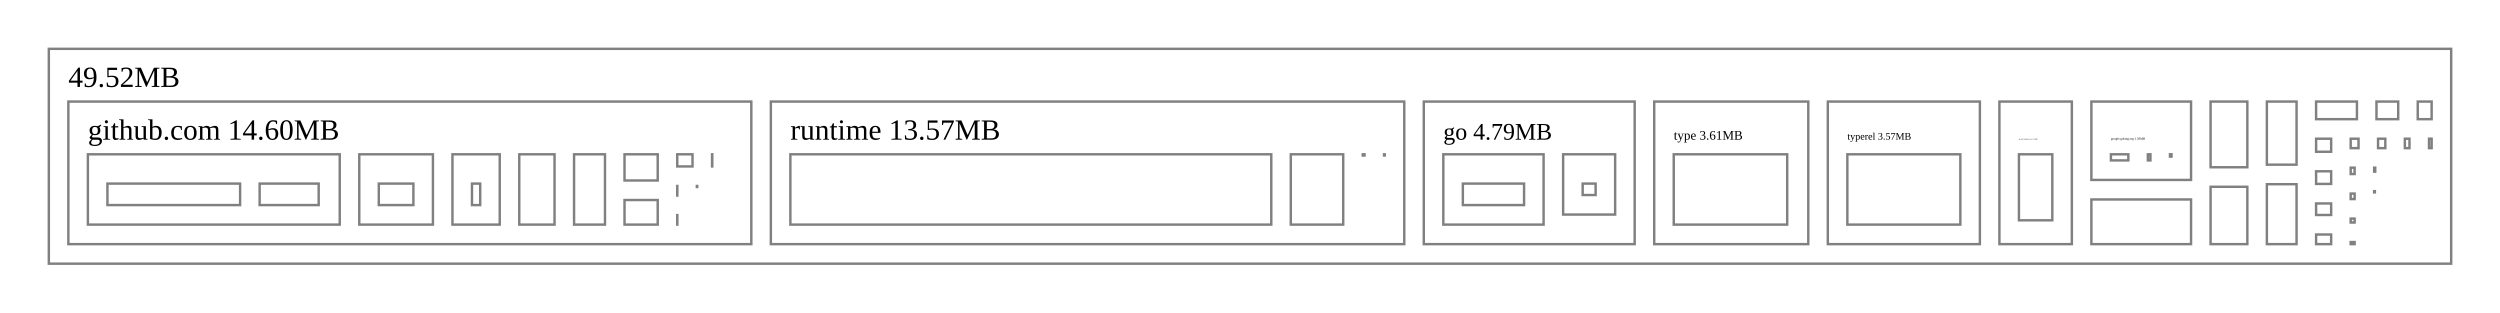
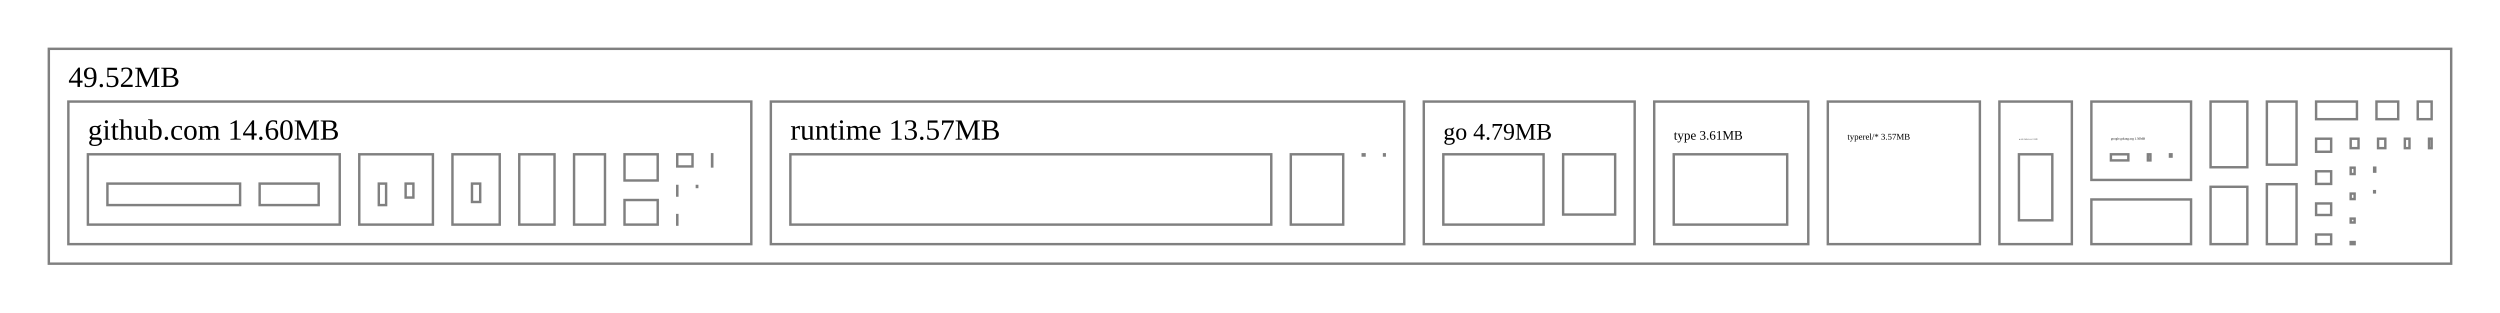
<svg xmlns="http://www.w3.org/2000/svg" viewBox="0 0 1024 128" style="background: white none repeat scroll 0% 0%;">
  <g>
    <rect x="20" y="20" width="984" height="88" style="fill: rgba(0, 0, 0, 0);opacity:1;fill-opacity:1;stroke:rgba(128,128,128,65535);stroke-width:1px;stroke-opacity:1;" />
    <text data-notex="1" text-anchor="start" transform="translate(28,35.6) scale(1)" style="font-family: Open Sans, verdana, arial, sans-serif !important; font-size: 12px; fill: rgb(0, 0, 0, 65535); fill-opacity: 1; white-space: pre;" data-math="N">49.52MB</text>
  </g>
  <g>
+     <rect x="905.452" y="41.6" width="15.057" height="26.907" style="fill: rgba(0, 0, 0, 0);opacity:1;fill-opacity:1;stroke:rgba(128,128,128,65535);stroke-width:1px;stroke-opacity:1;" />
+   </g>
+   <g>
+     <rect x="990.305" y="41.6" width="5.695" height="7.216" style="fill: rgba(0, 0, 0, 0);opacity:1;fill-opacity:1;stroke:rgba(128,128,128,65535);stroke-width:1px;stroke-opacity:1;" />
+   </g>
+   <g>
+     <rect x="974.05" y="56.816" width="2.976" height="3.866" style="fill: rgba(0, 0, 0, 0);opacity:1;fill-opacity:1;stroke:rgba(128,128,128,65535);stroke-width:1px;stroke-opacity:1;" />
+   </g>
+   <g>
+     <rect x="905.452" y="76.507" width="15.057" height="23.493" style="fill: rgba(0, 0, 0, 0);opacity:1;fill-opacity:1;stroke:rgba(128,128,128,65535);stroke-width:1px;stroke-opacity:1;" />
+   </g>
+   <g>
+     <rect x="962.841" y="56.816" width="3.209" height="3.866" style="fill: rgba(0, 0, 0, 0);opacity:1;fill-opacity:1;stroke:rgba(128,128,128,65535);stroke-width:1px;stroke-opacity:1;" />
+   </g>
+   <g>
+     <rect x="28" y="41.6" width="279.738" height="58.4" style="fill: rgba(0, 0, 0, 0);opacity:1;fill-opacity:1;stroke:rgba(128,128,128,65535);stroke-width:1px;stroke-opacity:1;" />
+     <text data-notex="1" text-anchor="start" transform="translate(36,57.2) scale(1)" style="font-family: Open Sans, verdana, arial, sans-serif !important; font-size: 12px; fill: rgb(0, 0, 0, 65535); fill-opacity: 1; white-space: pre;" data-math="N">github.com 14.60MB</text>
+   </g>
+   <g>
+     <rect x="948.671" y="96.058" width="6.171" height="3.942" style="fill: rgba(0, 0, 0, 0);opacity:1;fill-opacity:1;stroke:rgba(128,128,128,65535);stroke-width:1px;stroke-opacity:1;" />
+   </g>
+   <g>
+     <rect x="583.184" y="41.6" width="86.381" height="58.4" style="fill: rgba(0, 0, 0, 0);opacity:1;fill-opacity:1;stroke:rgba(128,128,128,65535);stroke-width:1px;stroke-opacity:1;" />
+     <text data-notex="1" text-anchor="start" transform="translate(591.1842,57.2) scale(0.814593)" style="font-family: Open Sans, verdana, arial, sans-serif !important; font-size: 12px; fill: rgb(0, 0, 0, 65535); fill-opacity: 1; white-space: pre;" data-math="N">go 4.79MB</text>
+   </g>
+   <g>
+     <rect x="962.841" y="79.288" width="1.612" height="2.249" style="fill: rgba(0, 0, 0, 0);opacity:1;fill-opacity:1;stroke:rgba(128,128,128,65535);stroke-width:1px;stroke-opacity:1;" />
+   </g>
+   <g>
+     <rect x="677.565" y="41.6" width="63.108" height="58.4" style="fill: rgba(0, 0, 0, 0);opacity:1;fill-opacity:1;stroke:rgba(128,128,128,65535);stroke-width:1px;stroke-opacity:1;" />
+     <text data-notex="1" text-anchor="start" transform="translate(685.565,57.2) scale(0.446094)" style="font-family: Open Sans, verdana, arial, sans-serif !important; font-size: 12px; fill: rgb(0, 0, 0, 65535); fill-opacity: 1; white-space: pre;" data-math="N">type 3.61MB</text>
+   </g>
+   <g>
+     <rect x="315.738" y="41.6" width="259.447" height="58.4" style="fill: rgba(0, 0, 0, 0);opacity:1;fill-opacity:1;stroke:rgba(128,128,128,65535);stroke-width:1px;stroke-opacity:1;" />
+     <text data-notex="1" text-anchor="start" transform="translate(323.7376,57.2) scale(1)" style="font-family: Open Sans, verdana, arial, sans-serif !important; font-size: 12px; fill: rgb(0, 0, 0, 65535); fill-opacity: 1; white-space: pre;" data-math="N">runtime 13.57MB</text>
+   </g>
+   <g>
+     <rect x="818.957" y="41.6" width="29.672" height="58.4" style="fill: rgba(0, 0, 0, 0);opacity:1;fill-opacity:1;stroke:rgba(128,128,128,65535);stroke-width:1px;stroke-opacity:1;" />
+     <text data-notex="1" text-anchor="start" transform="translate(826.9571,57.2) scale(0.054775)" style="font-family: Open Sans, verdana, arial, sans-serif !important; font-size: 12px; fill: rgb(0, 0, 0, 65535); fill-opacity: 1; white-space: pre;" data-math="N">go.itab.*github.com 1.91MB</text>
+   </g>
+   <g>
+     <rect x="948.671" y="83.334" width="6.171" height="4.725" style="fill: rgba(0, 0, 0, 0);opacity:1;fill-opacity:1;stroke:rgba(128,128,128,65535);stroke-width:1px;stroke-opacity:1;" />
+   </g>
+   <g>
+     <rect x="972.453" y="78.298" width="0.294" height="0.499" style="fill: rgba(0, 0, 0, 0);opacity:1;fill-opacity:1;stroke:rgba(128,128,128,65535);stroke-width:1px;stroke-opacity:1;" />
+   </g>
+   <g>
+     <rect x="972.453" y="68.682" width="0.445" height="1.615" style="fill: rgba(0, 0, 0, 0);opacity:1;fill-opacity:1;stroke:rgba(128,128,128,65535);stroke-width:1px;stroke-opacity:1;" />
+   </g>
+   <g>
+     <rect x="748.673" y="41.6" width="62.285" height="58.4" style="fill: rgba(0, 0, 0, 0);opacity:1;fill-opacity:1;stroke:rgba(128,128,128,65535);stroke-width:1px;stroke-opacity:1;" />
+     <text data-notex="1" text-anchor="start" transform="translate(756.6726,57.2) scale(0.301332)" style="font-family: Open Sans, verdana, arial, sans-serif !important; font-size: 12px; fill: rgb(0, 0, 0, 65535); fill-opacity: 1; white-space: pre;" data-math="N">typerel/* 3.57MB</text>
+   </g>
+   <g>
+     <rect x="962.841" y="89.537" width="1.612" height="1.606" style="fill: rgba(0, 0, 0, 0);opacity:1;fill-opacity:1;stroke:rgba(128,128,128,65535);stroke-width:1px;stroke-opacity:1;" />
+   </g>
+   <g>
+     <rect x="948.671" y="41.6" width="16.732" height="7.216" style="fill: rgba(0, 0, 0, 0);opacity:1;fill-opacity:1;stroke:rgba(128,128,128,65535);stroke-width:1px;stroke-opacity:1;" />
+   </g>
+   <g>
    <rect x="973.403" y="41.6" width="8.902" height="7.216" style="fill: rgba(0, 0, 0, 0);opacity:1;fill-opacity:1;stroke:rgba(128,128,128,65535);stroke-width:1px;stroke-opacity:1;" />
+   </g>
+   <g>
+     <rect x="948.671" y="56.816" width="6.171" height="5.344" style="fill: rgba(0, 0, 0, 0);opacity:1;fill-opacity:1;stroke:rgba(128,128,128,65535);stroke-width:1px;stroke-opacity:1;" />
+   </g>
+   <g>
+     <rect x="994.92" y="56.816" width="1.08" height="3.866" style="fill: rgba(0, 0, 0, 0);opacity:1;fill-opacity:1;stroke:rgba(128,128,128,65535);stroke-width:1px;stroke-opacity:1;" />
  </g>
  <g>
    <rect x="928.509" y="41.6" width="12.161" height="25.849" style="fill: rgba(0, 0, 0, 0);opacity:1;fill-opacity:1;stroke:rgba(128,128,128,65535);stroke-width:1px;stroke-opacity:1;" />
  </g>
  <g>
-     <rect x="985.026" y="56.816" width="1.893" height="3.866" style="fill: rgba(0, 0, 0, 0);opacity:1;fill-opacity:1;stroke:rgba(128,128,128,65535);stroke-width:1px;stroke-opacity:1;" />
+     <rect x="962.841" y="99.144" width="1.612" height="0.856" style="fill: rgba(0, 0, 0, 0);opacity:1;fill-opacity:1;stroke:rgba(128,128,128,65535);stroke-width:1px;stroke-opacity:1;" />
  </g>
  <g>
-     <rect x="948.671" y="96.058" width="6.171" height="3.942" style="fill: rgba(0, 0, 0, 0);opacity:1;fill-opacity:1;stroke:rgba(128,128,128,65535);stroke-width:1px;stroke-opacity:1;" />
-   </g>
-   <g>
-     <rect x="974.05" y="56.816" width="2.976" height="3.866" style="fill: rgba(0, 0, 0, 0);opacity:1;fill-opacity:1;stroke:rgba(128,128,128,65535);stroke-width:1px;stroke-opacity:1;" />
-   </g>
-   <g>
-     <rect x="994.92" y="56.816" width="1.08" height="3.866" style="fill: rgba(0, 0, 0, 0);opacity:1;fill-opacity:1;stroke:rgba(128,128,128,65535);stroke-width:1px;stroke-opacity:1;" />
+     <rect x="928.509" y="75.449" width="12.161" height="24.551" style="fill: rgba(0, 0, 0, 0);opacity:1;fill-opacity:1;stroke:rgba(128,128,128,65535);stroke-width:1px;stroke-opacity:1;" />
  </g>
  <g>
    <rect x="962.841" y="68.682" width="1.612" height="2.605" style="fill: rgba(0, 0, 0, 0);opacity:1;fill-opacity:1;stroke:rgba(128,128,128,65535);stroke-width:1px;stroke-opacity:1;" />
+   </g>
+   <g>
+     <rect x="985.026" y="56.816" width="1.893" height="3.866" style="fill: rgba(0, 0, 0, 0);opacity:1;fill-opacity:1;stroke:rgba(128,128,128,65535);stroke-width:1px;stroke-opacity:1;" />
  </g>
  <g>
    <rect x="856.629" y="41.6" width="40.823" height="32.101" style="fill: rgba(0, 0, 0, 0);opacity:1;fill-opacity:1;stroke:rgba(128,128,128,65535);stroke-width:1px;stroke-opacity:1;" />
    <text data-notex="1" text-anchor="start" transform="translate(864.629,57.2) scale(0.107739)" style="font-family: Open Sans, verdana, arial, sans-serif !important; font-size: 12px; fill: rgb(0, 0, 0, 65535); fill-opacity: 1; white-space: pre;" data-math="N">google.golang.org 1.50MB</text>
  </g>
  <g>
-     <rect x="948.671" y="83.334" width="6.171" height="4.725" style="fill: rgba(0, 0, 0, 0);opacity:1;fill-opacity:1;stroke:rgba(128,128,128,65535);stroke-width:1px;stroke-opacity:1;" />
-   </g>
-   <g>
-     <rect x="28" y="41.6" width="279.738" height="58.4" style="fill: rgba(0, 0, 0, 0);opacity:1;fill-opacity:1;stroke:rgba(128,128,128,65535);stroke-width:1px;stroke-opacity:1;" />
-     <text data-notex="1" text-anchor="start" transform="translate(36,57.2) scale(1)" style="font-family: Open Sans, verdana, arial, sans-serif !important; font-size: 12px; fill: rgb(0, 0, 0, 65535); fill-opacity: 1; white-space: pre;" data-math="N">github.com 14.60MB</text>
-   </g>
-   <g>
-     <rect x="583.184" y="41.6" width="86.381" height="58.4" style="fill: rgba(0, 0, 0, 0);opacity:1;fill-opacity:1;stroke:rgba(128,128,128,65535);stroke-width:1px;stroke-opacity:1;" />
-     <text data-notex="1" text-anchor="start" transform="translate(591.1842,57.2) scale(0.814593)" style="font-family: Open Sans, verdana, arial, sans-serif !important; font-size: 12px; fill: rgb(0, 0, 0, 65535); fill-opacity: 1; white-space: pre;" data-math="N">go 4.79MB</text>
-   </g>
-   <g>
-     <rect x="962.841" y="99.144" width="1.612" height="0.856" style="fill: rgba(0, 0, 0, 0);opacity:1;fill-opacity:1;stroke:rgba(128,128,128,65535);stroke-width:1px;stroke-opacity:1;" />
-   </g>
-   <g>
-     <rect x="905.452" y="76.507" width="15.057" height="23.493" style="fill: rgba(0, 0, 0, 0);opacity:1;fill-opacity:1;stroke:rgba(128,128,128,65535);stroke-width:1px;stroke-opacity:1;" />
+     <rect x="948.671" y="70.16" width="6.171" height="5.174" style="fill: rgba(0, 0, 0, 0);opacity:1;fill-opacity:1;stroke:rgba(128,128,128,65535);stroke-width:1px;stroke-opacity:1;" />
  </g>
  <g>
    <rect x="856.629" y="81.701" width="40.823" height="18.299" style="fill: rgba(0, 0, 0, 0);opacity:1;fill-opacity:1;stroke:rgba(128,128,128,65535);stroke-width:1px;stroke-opacity:1;" />
-   </g>
-   <g>
-     <rect x="818.957" y="41.6" width="29.672" height="58.4" style="fill: rgba(0, 0, 0, 0);opacity:1;fill-opacity:1;stroke:rgba(128,128,128,65535);stroke-width:1px;stroke-opacity:1;" />
-     <text data-notex="1" text-anchor="start" transform="translate(826.9571,57.2) scale(0.054775)" style="font-family: Open Sans, verdana, arial, sans-serif !important; font-size: 12px; fill: rgb(0, 0, 0, 65535); fill-opacity: 1; white-space: pre;" data-math="N">go.itab.*github.com 1.91MB</text>
-   </g>
-   <g>
-     <rect x="962.841" y="79.288" width="1.612" height="2.249" style="fill: rgba(0, 0, 0, 0);opacity:1;fill-opacity:1;stroke:rgba(128,128,128,65535);stroke-width:1px;stroke-opacity:1;" />
-   </g>
-   <g>
-     <rect x="928.509" y="75.449" width="12.161" height="24.551" style="fill: rgba(0, 0, 0, 0);opacity:1;fill-opacity:1;stroke:rgba(128,128,128,65535);stroke-width:1px;stroke-opacity:1;" />
-   </g>
-   <g>
-     <rect x="962.841" y="89.537" width="1.612" height="1.606" style="fill: rgba(0, 0, 0, 0);opacity:1;fill-opacity:1;stroke:rgba(128,128,128,65535);stroke-width:1px;stroke-opacity:1;" />
-   </g>
-   <g>
-     <rect x="677.565" y="41.6" width="63.108" height="58.4" style="fill: rgba(0, 0, 0, 0);opacity:1;fill-opacity:1;stroke:rgba(128,128,128,65535);stroke-width:1px;stroke-opacity:1;" />
-     <text data-notex="1" text-anchor="start" transform="translate(685.565,57.2) scale(0.446094)" style="font-family: Open Sans, verdana, arial, sans-serif !important; font-size: 12px; fill: rgb(0, 0, 0, 65535); fill-opacity: 1; white-space: pre;" data-math="N">type 3.61MB</text>
-   </g>
-   <g>
-     <rect x="972.453" y="68.682" width="0.445" height="1.615" style="fill: rgba(0, 0, 0, 0);opacity:1;fill-opacity:1;stroke:rgba(128,128,128,65535);stroke-width:1px;stroke-opacity:1;" />
-   </g>
-   <g>
-     <rect x="948.671" y="56.816" width="6.171" height="5.344" style="fill: rgba(0, 0, 0, 0);opacity:1;fill-opacity:1;stroke:rgba(128,128,128,65535);stroke-width:1px;stroke-opacity:1;" />
-   </g>
-   <g>
-     <rect x="962.841" y="56.816" width="3.209" height="3.866" style="fill: rgba(0, 0, 0, 0);opacity:1;fill-opacity:1;stroke:rgba(128,128,128,65535);stroke-width:1px;stroke-opacity:1;" />
-   </g>
-   <g>
-     <rect x="905.452" y="41.6" width="15.057" height="26.907" style="fill: rgba(0, 0, 0, 0);opacity:1;fill-opacity:1;stroke:rgba(128,128,128,65535);stroke-width:1px;stroke-opacity:1;" />
-   </g>
-   <g>
-     <rect x="748.673" y="41.6" width="62.285" height="58.4" style="fill: rgba(0, 0, 0, 0);opacity:1;fill-opacity:1;stroke:rgba(128,128,128,65535);stroke-width:1px;stroke-opacity:1;" />
-     <text data-notex="1" text-anchor="start" transform="translate(756.6726,57.2) scale(0.344379)" style="font-family: Open Sans, verdana, arial, sans-serif !important; font-size: 12px; fill: rgb(0, 0, 0, 65535); fill-opacity: 1; white-space: pre;" data-math="N">typerel 3.57MB</text>
-   </g>
-   <g>
-     <rect x="315.738" y="41.6" width="259.447" height="58.4" style="fill: rgba(0, 0, 0, 0);opacity:1;fill-opacity:1;stroke:rgba(128,128,128,65535);stroke-width:1px;stroke-opacity:1;" />
-     <text data-notex="1" text-anchor="start" transform="translate(323.7376,57.2) scale(1)" style="font-family: Open Sans, verdana, arial, sans-serif !important; font-size: 12px; fill: rgb(0, 0, 0, 65535); fill-opacity: 1; white-space: pre;" data-math="N">runtime 13.57MB</text>
-   </g>
-   <g>
-     <rect x="990.305" y="41.6" width="5.695" height="7.216" style="fill: rgba(0, 0, 0, 0);opacity:1;fill-opacity:1;stroke:rgba(128,128,128,65535);stroke-width:1px;stroke-opacity:1;" />
-   </g>
-   <g>
-     <rect x="948.671" y="70.16" width="6.171" height="5.174" style="fill: rgba(0, 0, 0, 0);opacity:1;fill-opacity:1;stroke:rgba(128,128,128,65535);stroke-width:1px;stroke-opacity:1;" />
-   </g>
-   <g>
-     <rect x="972.453" y="78.298" width="0.294" height="0.499" style="fill: rgba(0, 0, 0, 0);opacity:1;fill-opacity:1;stroke:rgba(128,128,128,65535);stroke-width:1px;stroke-opacity:1;" />
-   </g>
-   <g>
-     <rect x="948.671" y="41.6" width="16.732" height="7.216" style="fill: rgba(0, 0, 0, 0);opacity:1;fill-opacity:1;stroke:rgba(128,128,128,65535);stroke-width:1px;stroke-opacity:1;" />
-   </g>
-   <g>
-     <rect x="888.817" y="63.2" width="0.635" height="0.942" style="fill: rgba(0, 0, 0, 0);opacity:1;fill-opacity:1;stroke:rgba(128,128,128,65535);stroke-width:1px;stroke-opacity:1;" />
-   </g>
-   <g>
-     <rect x="879.766" y="63.2" width="1.051" height="2.501" style="fill: rgba(0, 0, 0, 0);opacity:1;fill-opacity:1;stroke:rgba(128,128,128,65535);stroke-width:1px;stroke-opacity:1;" />
-   </g>
-   <g>
-     <rect x="864.629" y="63.2" width="7.137" height="2.501" style="fill: rgba(0, 0, 0, 0);opacity:1;fill-opacity:1;stroke:rgba(128,128,128,65535);stroke-width:1px;stroke-opacity:1;" />
  </g>
  <g>
    <rect x="255.802" y="63.2" width="13.597" height="10.727" style="fill: rgba(0, 0, 0, 0);opacity:1;fill-opacity:1;stroke:rgba(128,128,128,65535);stroke-width:1px;stroke-opacity:1;" />
  </g>
  <g>
    <rect x="185.325" y="63.2" width="19.364" height="28.8" style="fill: rgba(0, 0, 0, 0);opacity:1;fill-opacity:1;stroke:rgba(128,128,128,65535);stroke-width:1px;stroke-opacity:1;" />
  </g>
  <g>
    <rect x="147.157" y="63.2" width="30.168" height="28.8" style="fill: rgba(0, 0, 0, 0);opacity:1;fill-opacity:1;stroke:rgba(128,128,128,65535);stroke-width:1px;stroke-opacity:1;" />
  </g>
  <g>
    <rect x="277.399" y="88.094" width="0.037" height="3.906" style="fill: rgba(0, 0, 0, 0);opacity:1;fill-opacity:1;stroke:rgba(128,128,128,65535);stroke-width:1px;stroke-opacity:1;" />
  </g>
  <g>
    <rect x="212.689" y="63.2" width="14.447" height="28.8" style="fill: rgba(0, 0, 0, 0);opacity:1;fill-opacity:1;stroke:rgba(128,128,128,65535);stroke-width:1px;stroke-opacity:1;" />
  </g>
  <g>
    <rect x="36" y="63.2" width="103.157" height="28.8" style="fill: rgba(0, 0, 0, 0);opacity:1;fill-opacity:1;stroke:rgba(128,128,128,65535);stroke-width:1px;stroke-opacity:1;" />
  </g>
  <g>
    <rect x="277.399" y="76.174" width="0.037" height="3.92" style="fill: rgba(0, 0, 0, 0);opacity:1;fill-opacity:1;stroke:rgba(128,128,128,65535);stroke-width:1px;stroke-opacity:1;" />
  </g>
  <g>
    <rect x="285.436" y="76.174" width="0.14" height="0.417" style="fill: rgba(0, 0, 0, 0);opacity:1;fill-opacity:1;stroke:rgba(128,128,128,65535);stroke-width:1px;stroke-opacity:1;" />
  </g>
  <g>
    <rect x="291.656" y="63.2" width="0.084" height="4.974" style="fill: rgba(0, 0, 0, 0);opacity:1;fill-opacity:1;stroke:rgba(128,128,128,65535);stroke-width:1px;stroke-opacity:1;" />
  </g>
  <g>
    <rect x="277.399" y="63.2" width="6.257" height="4.974" style="fill: rgba(0, 0, 0, 0);opacity:1;fill-opacity:1;stroke:rgba(128,128,128,65535);stroke-width:1px;stroke-opacity:1;" />
  </g>
  <g>
    <rect x="255.802" y="81.927" width="13.597" height="10.073" style="fill: rgba(0, 0, 0, 0);opacity:1;fill-opacity:1;stroke:rgba(128,128,128,65535);stroke-width:1px;stroke-opacity:1;" />
  </g>
  <g>
    <rect x="235.136" y="63.2" width="12.666" height="28.8" style="fill: rgba(0, 0, 0, 0);opacity:1;fill-opacity:1;stroke:rgba(128,128,128,65535);stroke-width:1px;stroke-opacity:1;" />
  </g>
  <g>
    <rect x="591.184" y="63.2" width="41.074" height="28.8" style="fill: rgba(0, 0, 0, 0);opacity:1;fill-opacity:1;stroke:rgba(128,128,128,65535);stroke-width:1px;stroke-opacity:1;" />
  </g>
  <g>
    <rect x="640.259" y="63.2" width="21.306" height="24.684" style="fill: rgba(0, 0, 0, 0);opacity:1;fill-opacity:1;stroke:rgba(128,128,128,65535);stroke-width:1px;stroke-opacity:1;" />
  </g>
  <g>
-     <rect x="826.957" y="63.2" width="13.672" height="27.039" style="fill: rgba(0, 0, 0, 0);opacity:1;fill-opacity:1;stroke:rgba(128,128,128,65535);stroke-width:1px;stroke-opacity:1;" />
-   </g>
-   <g>
    <rect x="685.565" y="63.2" width="46.47" height="28.8" style="fill: rgba(0, 0, 0, 0);opacity:1;fill-opacity:1;stroke:rgba(128,128,128,65535);stroke-width:1px;stroke-opacity:1;" />
-   </g>
-   <g>
-     <rect x="756.673" y="63.2" width="46.285" height="28.8" style="fill: rgba(0, 0, 0, 0);opacity:1;fill-opacity:1;stroke:rgba(128,128,128,65535);stroke-width:1px;stroke-opacity:1;" />
  </g>
  <g>
    <rect x="558.18" y="63.2" width="0.731" height="0.494" style="fill: rgba(0, 0, 0, 0);opacity:1;fill-opacity:1;stroke:rgba(128,128,128,65535);stroke-width:1px;stroke-opacity:1;" />
  </g>
  <g>
    <rect x="323.738" y="63.2" width="196.975" height="28.8" style="fill: rgba(0, 0, 0, 0);opacity:1;fill-opacity:1;stroke:rgba(128,128,128,65535);stroke-width:1px;stroke-opacity:1;" />
  </g>
  <g>
    <rect x="528.713" y="63.2" width="21.467" height="28.8" style="fill: rgba(0, 0, 0, 0);opacity:1;fill-opacity:1;stroke:rgba(128,128,128,65535);stroke-width:1px;stroke-opacity:1;" />
  </g>
  <g>
    <rect x="566.911" y="63.2" width="0.273" height="0.494" style="fill: rgba(0, 0, 0, 0);opacity:1;fill-opacity:1;stroke:rgba(128,128,128,65535);stroke-width:1px;stroke-opacity:1;" />
  </g>
  <g>
-     <rect x="193.325" y="75.2" width="3.364" height="8.8" style="fill: rgba(0, 0, 0, 0);opacity:1;fill-opacity:1;stroke:rgba(128,128,128,65535);stroke-width:1px;stroke-opacity:1;" />
+     <rect x="826.957" y="63.2" width="13.672" height="27.039" style="fill: rgba(0, 0, 0, 0);opacity:1;fill-opacity:1;stroke:rgba(128,128,128,65535);stroke-width:1px;stroke-opacity:1;" />
  </g>
  <g>
-     <rect x="155.157" y="75.2" width="14.168" height="8.8" style="fill: rgba(0, 0, 0, 0);opacity:1;fill-opacity:1;stroke:rgba(128,128,128,65535);stroke-width:1px;stroke-opacity:1;" />
+     <rect x="888.817" y="63.2" width="0.635" height="0.942" style="fill: rgba(0, 0, 0, 0);opacity:1;fill-opacity:1;stroke:rgba(128,128,128,65535);stroke-width:1px;stroke-opacity:1;" />
+   </g>
+   <g>
+     <rect x="879.766" y="63.2" width="1.051" height="2.501" style="fill: rgba(0, 0, 0, 0);opacity:1;fill-opacity:1;stroke:rgba(128,128,128,65535);stroke-width:1px;stroke-opacity:1;" />
+   </g>
+   <g>
+     <rect x="864.629" y="63.2" width="7.137" height="2.501" style="fill: rgba(0, 0, 0, 0);opacity:1;fill-opacity:1;stroke:rgba(128,128,128,65535);stroke-width:1px;stroke-opacity:1;" />
+   </g>
+   <g>
+     <rect x="193.325" y="75.2" width="3.364" height="7.532" style="fill: rgba(0, 0, 0, 0);opacity:1;fill-opacity:1;stroke:rgba(128,128,128,65535);stroke-width:1px;stroke-opacity:1;" />
+   </g>
+   <g>
+     <rect x="155.157" y="75.2" width="2.991" height="8.8" style="fill: rgba(0, 0, 0, 0);opacity:1;fill-opacity:1;stroke:rgba(128,128,128,65535);stroke-width:1px;stroke-opacity:1;" />
+   </g>
+   <g>
+     <rect x="166.148" y="75.2" width="3.177" height="5.717" style="fill: rgba(0, 0, 0, 0);opacity:1;fill-opacity:1;stroke:rgba(128,128,128,65535);stroke-width:1px;stroke-opacity:1;" />
  </g>
  <g>
    <rect x="106.348" y="75.2" width="24.183" height="8.8" style="fill: rgba(0, 0, 0, 0);opacity:1;fill-opacity:1;stroke:rgba(128,128,128,65535);stroke-width:1px;stroke-opacity:1;" />
  </g>
  <g>
    <rect x="44" y="75.2" width="54.348" height="8.8" style="fill: rgba(0, 0, 0, 0);opacity:1;fill-opacity:1;stroke:rgba(128,128,128,65535);stroke-width:1px;stroke-opacity:1;" />
  </g>
-   <g>
-     <rect x="599.184" y="75.2" width="25.074" height="8.8" style="fill: rgba(0, 0, 0, 0);opacity:1;fill-opacity:1;stroke:rgba(128,128,128,65535);stroke-width:1px;stroke-opacity:1;" />
-   </g>
-   <g>
-     <rect x="648.259" y="75.2" width="5.306" height="4.684" style="fill: rgba(0, 0, 0, 0);opacity:1;fill-opacity:1;stroke:rgba(128,128,128,65535);stroke-width:1px;stroke-opacity:1;" />
-   </g>
</svg>
